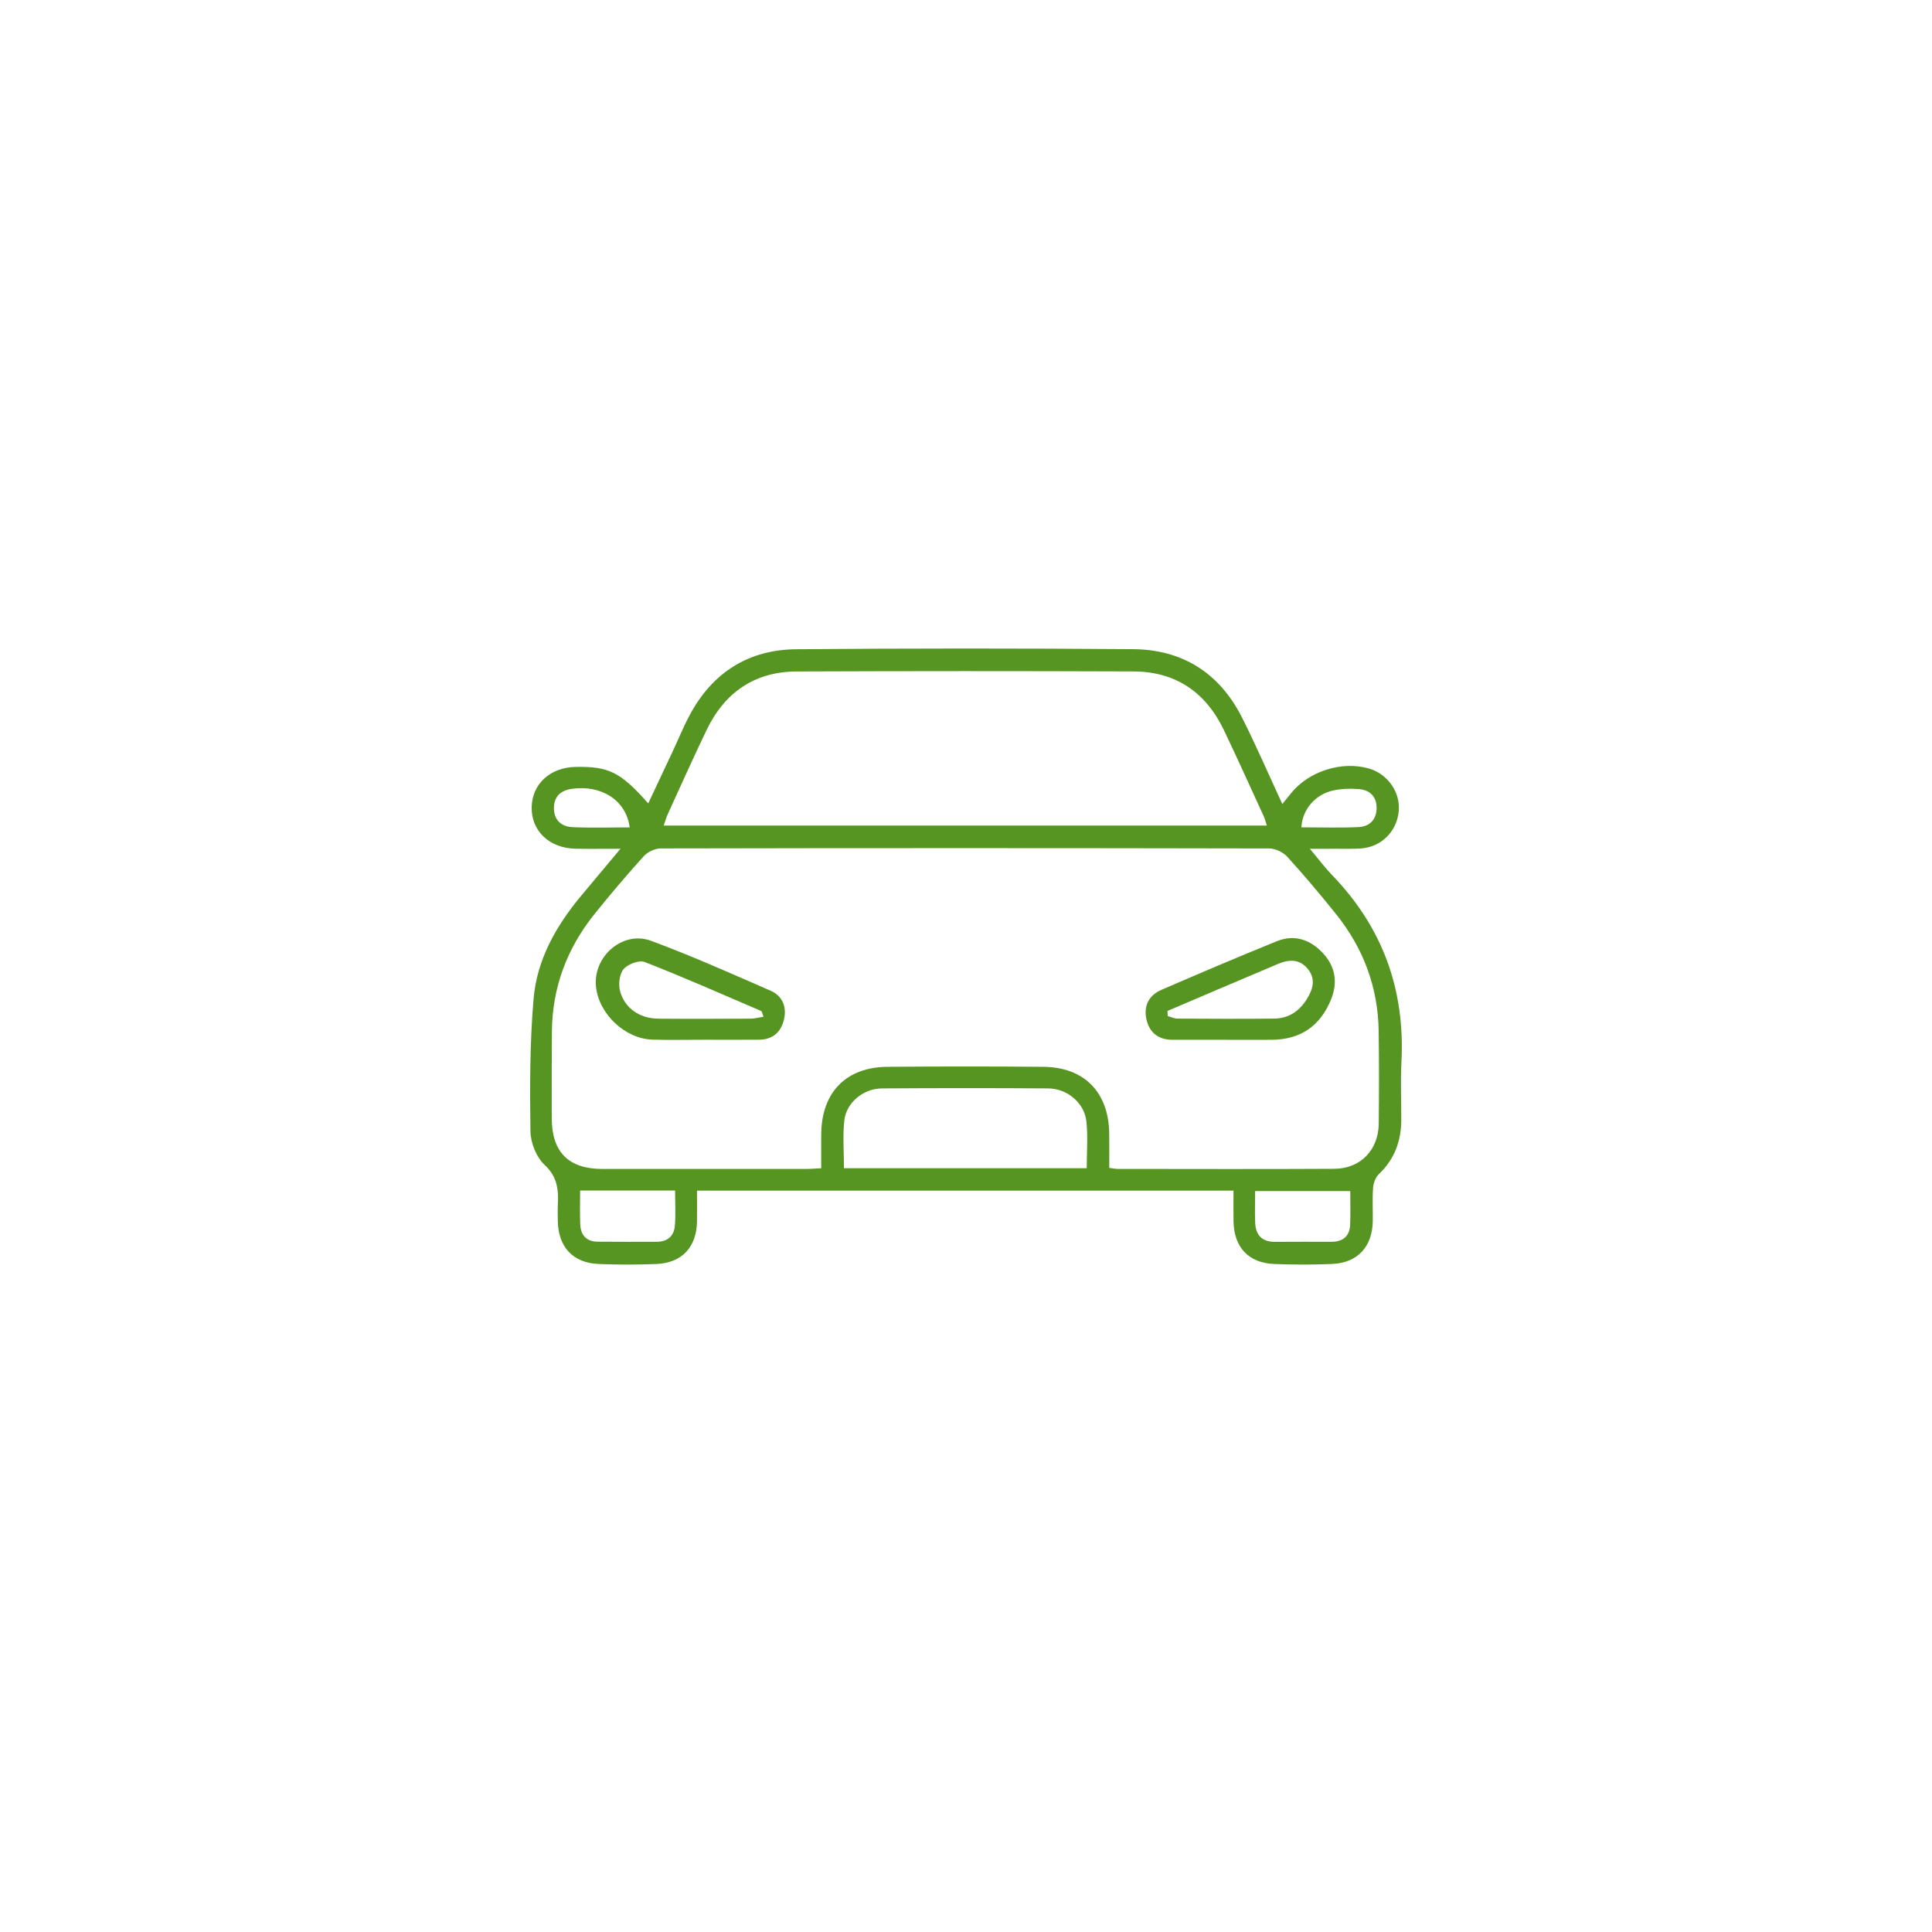
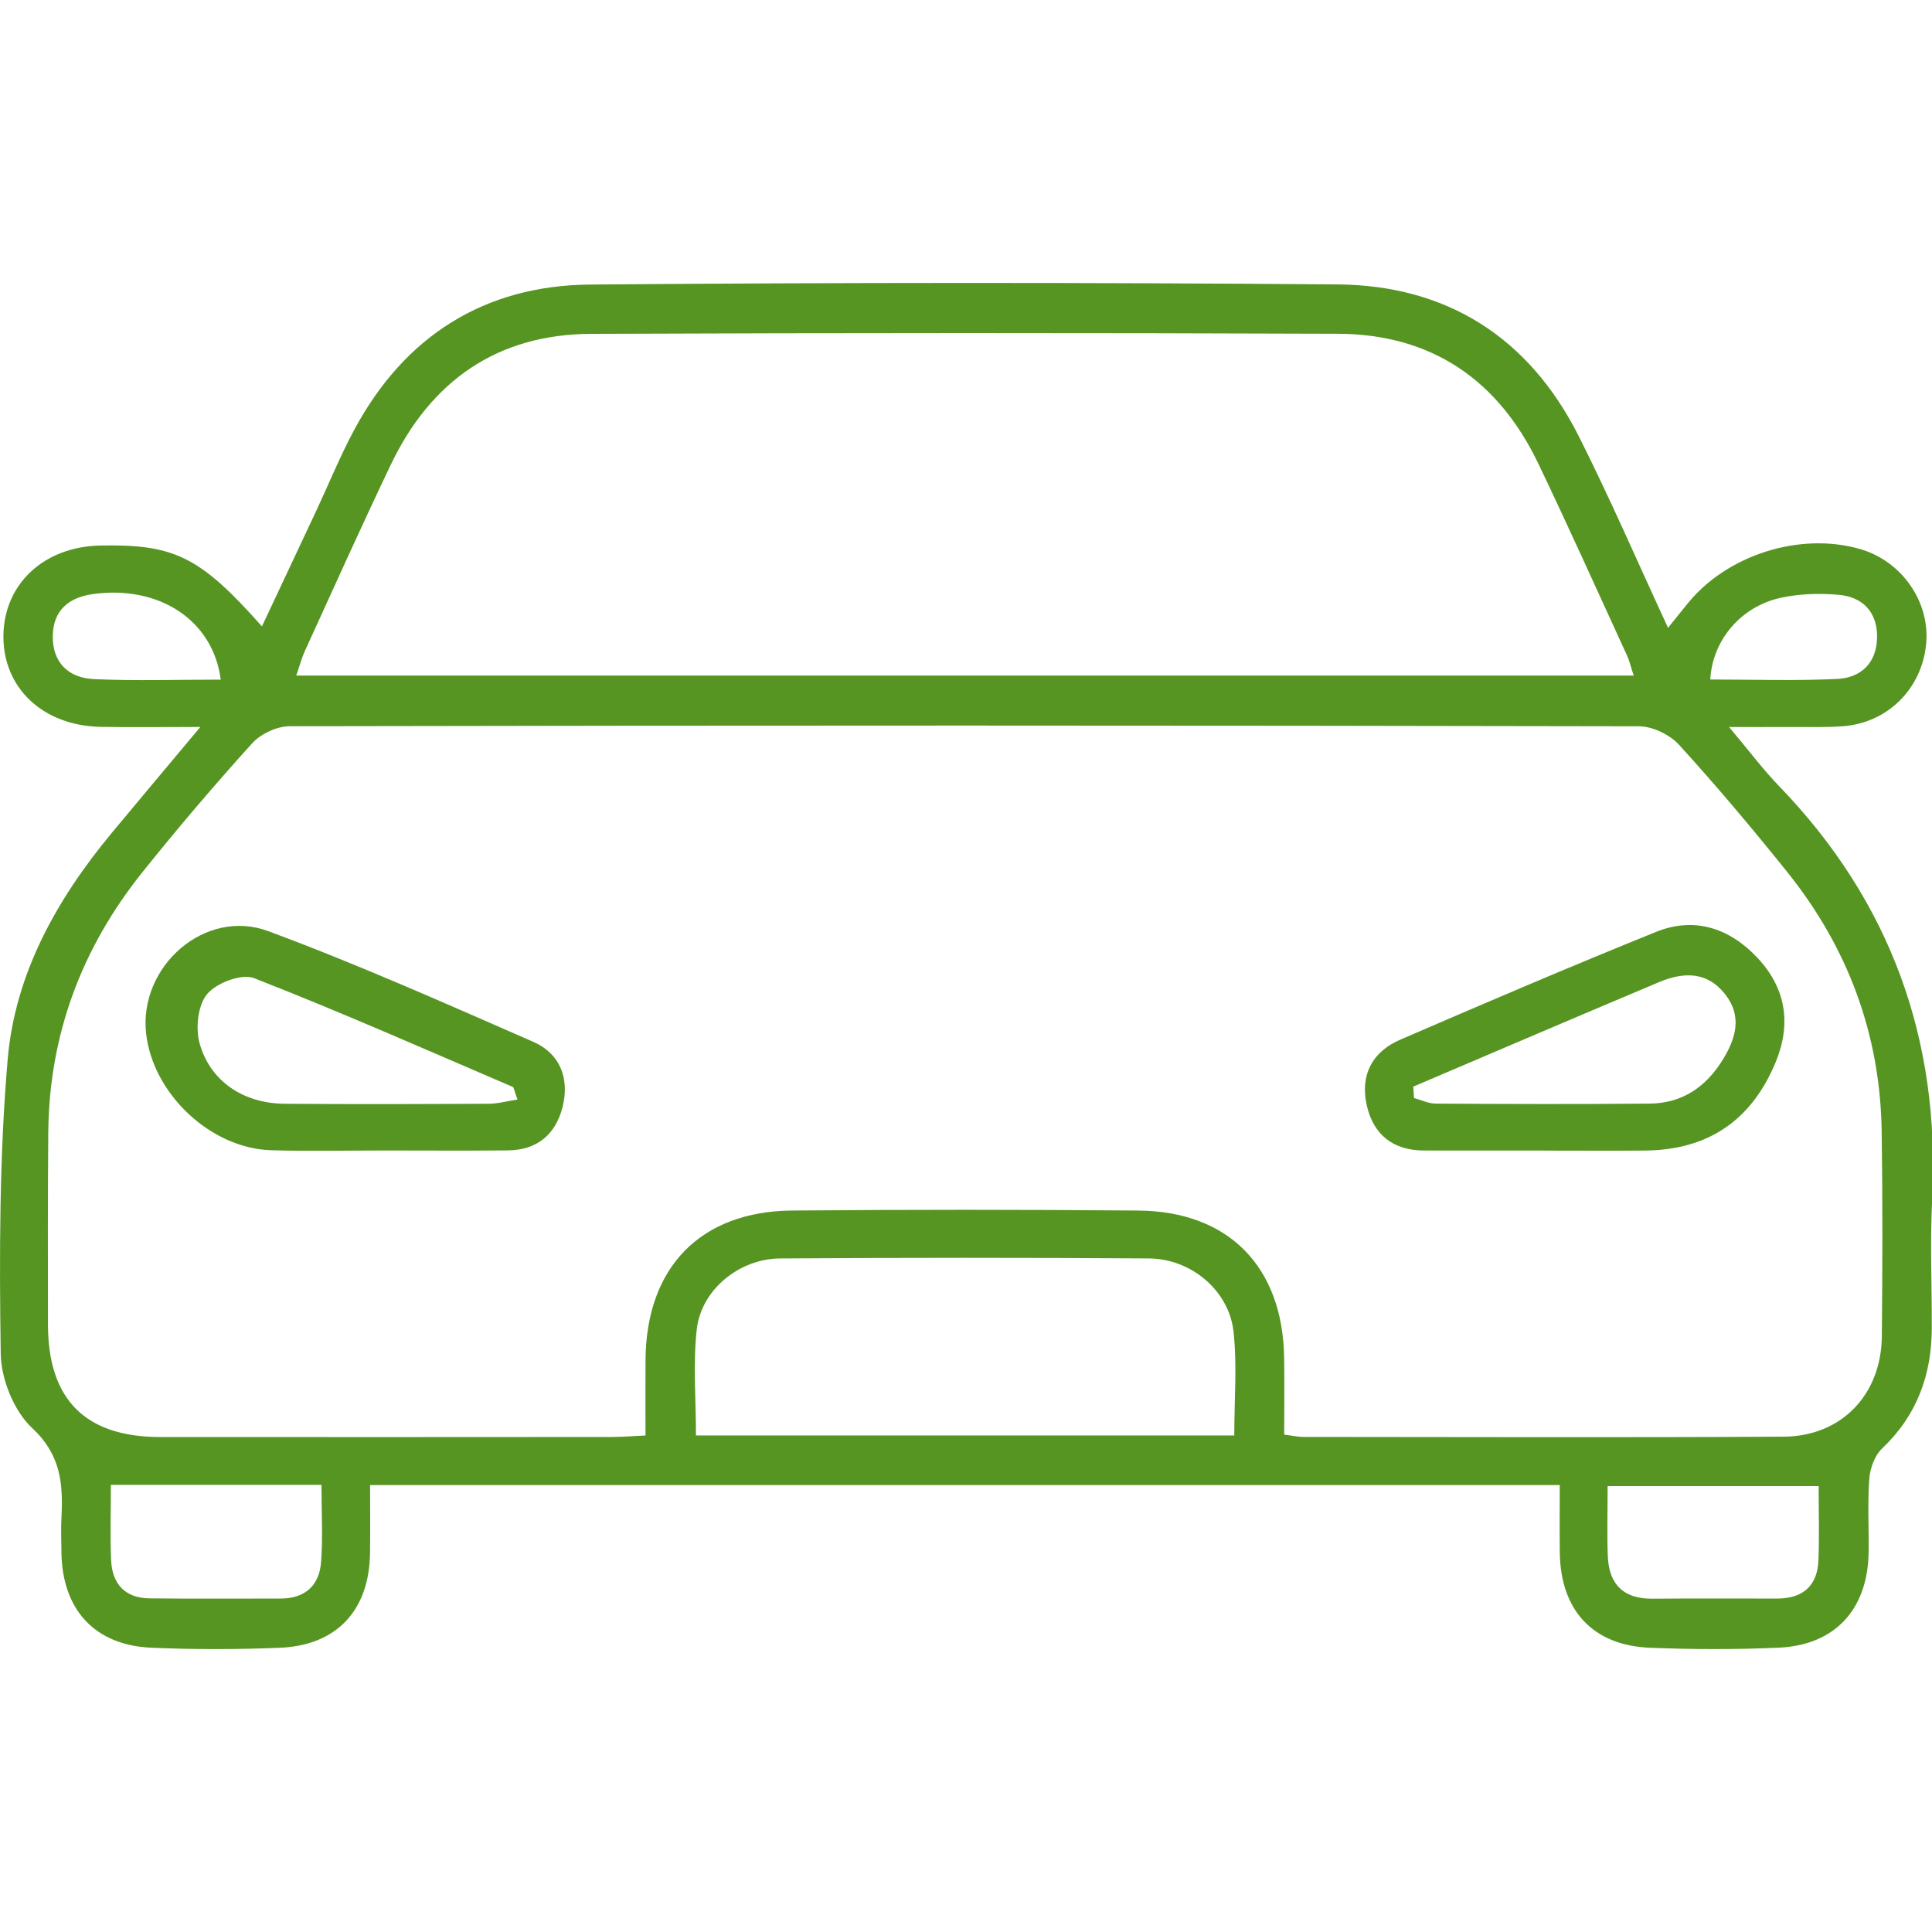
- <svg xmlns="http://www.w3.org/2000/svg" width="1080" zoomAndPan="magnify" viewBox="0 0 810 817.92" height="1080" preserveAspectRatio="xMidYMid meet" version="1.0">
+ <svg xmlns="http://www.w3.org/2000/svg" width="390" height="390" preserveAspectRatio="xMidYMid" version="1.0" viewBox="0 0 292.5 295.36" zoomAndPan="magnify">
  <defs>
-     <clipPath id="c2ae64dc7d">
-       <path d="M 220.355 274.555 L 589.32 274.555 L 589.32 535.531 L 220.355 535.531 Z M 220.355 274.555 " clip-rule="nonzero" />
+     <clipPath id="a">
+       <path d="m220.36 274.55h368.96v260.98h-368.96z" />
    </clipPath>
  </defs>
-   <g clip-path="url(#c2ae64dc7d)">
-     <path fill="#569522" d="M 518.246 504.059 L 291.125 504.059 C 291.125 508.578 291.172 512.801 291.117 517.023 C 290.973 527.965 284.758 534.688 273.855 535.121 C 265.711 535.445 257.527 535.461 249.383 535.109 C 238.539 534.641 232.344 527.832 232.199 516.891 C 232.168 514.648 232.094 512.398 232.207 510.16 C 232.527 503.781 232.086 498.258 226.613 493.172 C 223.129 489.93 220.676 483.828 220.609 478.965 C 220.34 460.242 220.336 441.426 221.938 422.793 C 223.348 406.391 231.328 392.184 241.82 379.535 C 247.094 373.18 252.414 366.867 258.727 359.324 C 251.371 359.324 245.543 359.41 239.723 359.305 C 228.633 359.105 220.957 351.809 221.125 341.762 C 221.293 331.938 228.934 324.891 239.637 324.684 C 253.77 324.41 258.672 326.805 270.48 340.121 C 274.035 332.555 277.453 325.301 280.855 318.039 C 283.273 312.875 285.426 307.566 288.121 302.551 C 297.75 284.652 312.988 275.027 333.156 274.859 C 380.684 274.457 428.219 274.449 475.754 274.832 C 496.734 274.984 512.387 284.996 521.863 303.785 C 527.82 315.594 533.066 327.762 538.922 340.395 C 540.336 338.637 541.438 337.285 542.527 335.922 C 550.055 326.488 564.117 322.012 575.645 325.375 C 583.586 327.695 588.969 335.461 588.195 343.488 C 587.371 352.066 580.797 358.602 572.188 359.195 C 568.734 359.434 565.258 359.309 561.789 359.328 C 558.602 359.344 555.418 359.332 550.574 359.332 C 554.414 363.902 557.039 367.426 560.066 370.559 C 581.395 392.633 590.926 418.98 589.348 449.566 C 588.93 457.707 589.297 465.887 589.277 474.047 C 589.254 483.02 586.441 490.77 579.77 497.09 C 578.371 498.418 577.496 500.844 577.344 502.836 C 576.992 507.5 577.285 512.211 577.215 516.902 C 577.047 527.82 570.781 534.645 559.965 535.105 C 551.82 535.457 543.637 535.441 535.488 535.117 C 524.59 534.684 518.418 528 518.258 517.012 C 518.195 512.793 518.246 508.57 518.246 504.059 Z M 465.641 494.426 C 467.273 494.633 468.242 494.859 469.215 494.863 C 499.809 494.879 530.398 494.992 560.992 494.816 C 572.035 494.754 579.629 486.797 579.738 475.676 C 579.867 462.625 579.898 449.57 579.707 436.52 C 579.43 417.934 573.227 401.379 561.617 386.934 C 554.98 378.672 548.152 370.547 541.016 362.719 C 539.25 360.781 535.957 359.199 533.363 359.195 C 447.504 359.016 361.641 359.012 275.781 359.184 C 273.352 359.188 270.254 360.629 268.617 362.438 C 261.371 370.445 254.371 378.668 247.609 387.113 C 236.039 401.574 229.848 418.113 229.688 436.734 C 229.586 448.973 229.605 461.207 229.629 473.445 C 229.66 487.754 236.766 494.871 251.031 494.883 C 279.785 494.902 308.543 494.902 337.297 494.875 C 339.27 494.875 341.242 494.703 343.707 494.586 C 343.707 489.434 343.676 484.777 343.711 480.121 C 343.848 462.488 354.191 451.789 371.73 451.641 C 393.754 451.457 415.777 451.457 437.805 451.645 C 455.047 451.805 465.348 462.375 465.629 479.688 C 465.707 484.527 465.641 489.367 465.641 494.426 Z M 532.367 349.512 C 531.824 347.855 531.57 346.715 531.09 345.676 C 525.477 333.453 519.969 321.184 514.16 309.055 C 506.5 293.055 493.754 284.32 475.906 284.254 C 428.363 284.074 380.82 284.078 333.277 284.27 C 315.422 284.348 302.746 293.23 295.102 309.207 C 289.473 320.969 284.141 332.871 278.715 344.73 C 278.082 346.109 277.695 347.602 277.031 349.512 Z M 456.109 494.578 C 456.109 487.699 456.668 481.164 455.969 474.77 C 455.105 466.902 447.875 460.832 439.789 460.781 C 416.328 460.625 392.867 460.629 369.402 460.785 C 361.566 460.84 354.34 466.777 353.492 474.324 C 352.754 480.898 353.34 487.621 353.34 494.578 Z M 567.68 504.246 L 527.391 504.246 C 527.391 509.117 527.258 513.387 527.426 517.645 C 527.637 522.996 530.422 525.797 535.957 525.742 C 543.891 525.668 551.82 525.723 559.754 525.715 C 564.637 525.711 567.449 523.309 567.637 518.395 C 567.816 513.75 567.676 509.09 567.676 504.246 Z M 241.641 504.008 C 241.641 509.125 241.477 513.789 241.688 518.438 C 241.898 522.941 244.367 525.629 249.027 525.68 C 257.359 525.77 265.695 525.711 274.031 525.715 C 278.668 525.719 281.418 523.254 281.762 518.809 C 282.133 514.02 281.844 509.184 281.844 504.008 Z M 262.621 350.277 C 261.117 338.836 250.762 332.227 238.254 333.938 C 233.625 334.57 230.648 337.031 230.551 341.852 C 230.441 347.004 233.539 349.969 238.422 350.184 C 246.332 350.535 254.273 350.277 262.621 350.277 Z M 546.98 350.254 C 555.082 350.254 563.18 350.531 571.246 350.145 C 575.805 349.926 578.785 347.02 578.832 342.172 C 578.879 337.34 576.07 334.473 571.43 334.078 C 567.824 333.77 564.043 333.879 560.516 334.637 C 552.883 336.273 547.402 342.691 546.98 350.254 Z M 546.98 350.254 " fill-opacity="1" fill-rule="nonzero" />
+   <g transform="matrix(.80077 0 0 .80077 -177.98 -176.6)">
+     <g clip-path="url(#a)">
+       <path d="m518.25 504.06h-227.12c0 4.519 0.047 8.742-8e-3 12.965-0.145 10.941-6.359 17.664-17.262 18.098-8.145 0.324-16.328 0.34-24.473-0.012-10.844-0.469-17.039-7.277-17.184-18.219-0.031-2.242-0.105-4.492 8e-3 -6.731 0.32-6.379-0.121-11.902-5.594-16.988-3.484-3.242-5.938-9.344-6.004-14.207-0.27-18.723-0.273-37.539 1.328-56.172 1.41-16.402 9.391-30.609 19.883-43.258 5.273-6.356 10.594-12.668 16.906-20.211-7.356 0-13.184 0.086-19.004-0.019-11.09-0.199-18.766-7.496-18.598-17.543 0.168-9.824 7.809-16.871 18.512-17.078 14.133-0.273 19.035 2.121 30.844 15.438 3.555-7.566 6.973-14.82 10.375-22.082 2.418-5.164 4.57-10.473 7.266-15.488 9.629-17.898 24.867-27.523 45.035-27.691 47.527-0.402 95.062-0.41 142.6-0.027 20.98 0.152 36.633 10.164 46.109 28.953 5.957 11.809 11.203 23.977 17.059 36.609 1.414-1.758 2.516-3.109 3.606-4.473 7.527-9.434 21.59-13.91 33.117-10.547 7.941 2.32 13.324 10.086 12.551 18.113-0.824 8.578-7.398 15.113-16.008 15.707-3.453 0.238-6.93 0.113-10.398 0.133-3.188 0.016-6.371 4e-3 -11.215 4e-3 3.84 4.57 6.465 8.094 9.492 11.227 21.328 22.074 30.859 48.422 29.281 79.008-0.418 8.141-0.051 16.32-0.07 24.48-0.023 8.973-2.836 16.723-9.508 23.043-1.398 1.328-2.273 3.754-2.426 5.746-0.352 4.664-0.059 9.375-0.129 14.066-0.168 10.918-6.434 17.742-17.25 18.203-8.145 0.352-16.328 0.336-24.477 0.012-10.898-0.434-17.07-7.117-17.23-18.105-0.062-4.219-0.012-8.441-0.012-12.953zm-52.605-9.633c1.633 0.207 2.602 0.434 3.574 0.438 30.594 0.016 61.184 0.129 91.777-0.047 11.043-0.062 18.637-8.02 18.746-19.141 0.129-13.051 0.16-26.105-0.031-39.156-0.277-18.586-6.481-35.141-18.09-49.586-6.637-8.262-13.465-16.387-20.602-24.215-1.766-1.938-5.059-3.519-7.652-3.523-85.859-0.18-171.72-0.184-257.58-0.012-2.43 4e-3 -5.527 1.445-7.164 3.254-7.246 8.008-14.246 16.23-21.008 24.676-11.57 14.461-17.762 31-17.922 49.621-0.102 12.238-0.082 24.473-0.059 36.711 0.031 14.309 7.137 21.426 21.402 21.438 28.754 0.019 57.512 0.019 86.266-8e-3 1.973 0 3.945-0.172 6.41-0.289 0-5.152-0.031-9.809 4e-3 -14.465 0.137-17.633 10.48-28.332 28.02-28.48 22.023-0.184 44.047-0.184 66.074 4e-3 17.242 0.16 27.543 10.73 27.824 28.043 0.078 4.84 0.012 9.68 0.012 14.738zm66.727-144.91c-0.543-1.656-0.797-2.797-1.277-3.836-5.613-12.223-11.121-24.492-16.93-36.621-7.66-16-20.406-24.734-38.254-24.801-47.543-0.18-95.086-0.176-142.63 0.016-17.855 0.078-30.531 8.961-38.176 24.938-5.629 11.762-10.961 23.664-16.387 35.523-0.633 1.379-1.02 2.871-1.684 4.781zm-76.258 145.07c0-6.879 0.559-13.414-0.141-19.809-0.863-7.867-8.094-13.938-16.18-13.988-23.461-0.156-46.922-0.152-70.387 4e-3 -7.836 0.055-15.062 5.992-15.91 13.539-0.738 6.574-0.152 13.297-0.152 20.254zm111.57 9.668h-40.289c0 4.871-0.133 9.141 0.035 13.398 0.211 5.352 2.996 8.152 8.531 8.098 7.934-0.074 15.863-0.019 23.797-0.027 4.883-4e-3 7.695-2.406 7.883-7.32 0.18-4.644 0.039-9.305 0.039-14.148zm-326.04-0.238c0 5.117-0.164 9.781 0.047 14.43 0.211 4.504 2.68 7.191 7.34 7.242 8.332 0.09 16.668 0.031 25.004 0.035 4.637 4e-3 7.387-2.461 7.731-6.906 0.371-4.789 0.082-9.625 0.082-14.801zm20.98-153.73c-1.504-11.441-11.859-18.051-24.367-16.34-4.629 0.633-7.606 3.094-7.703 7.914-0.109 5.152 2.988 8.117 7.871 8.332 7.91 0.352 15.852 0.094 24.199 0.094zm284.36-0.023c8.102 0 16.199 0.277 24.266-0.109 4.559-0.219 7.539-3.125 7.586-7.973 0.047-4.832-2.762-7.699-7.402-8.094-3.606-0.309-7.387-0.199-10.914 0.559-7.633 1.637-13.113 8.055-13.535 15.617z" fill="#569522" />
+     </g>
+     <path d="m294.23 440.18c-7.332-4e-3 -14.668 0.172-21.988-0.047-11.574-0.344-22.602-10.789-23.875-22.312-1.414-12.797 11.25-23.988 23.32-19.516 17.137 6.356 33.867 13.816 50.625 21.145 5.019 2.195 6.906 6.867 5.606 12.262-1.289 5.336-4.82 8.398-10.477 8.453-7.738 0.074-15.473 0.019-23.211 0.016zm25.043-9.73c-0.637-1.711-0.676-2.309-0.926-2.414-16.41-7.035-32.742-14.266-49.363-20.754-2.363-0.926-7.18 0.898-8.965 3.035s-2.246 6.559-1.426 9.453c2.051 7.262 8.418 11.426 16.203 11.492 13.016 0.105 26.039 0.059 39.059-4e-3 1.672-8e-3 3.34-0.484 5.418-0.809z" fill="#569522" />
+     <path d="m515.54 440.19c-7.738 0-15.477 0.012-23.215-4e-3 -5.922-0.012-9.672-3.043-10.93-8.684-1.273-5.707 1.055-10.16 6.359-12.453 16.23-7.019 32.492-13.977 48.887-20.602 7.406-2.992 14.129-0.66 19.422 5.019 5.34 5.731 6.449 12.484 3.426 19.812-4.609 11.172-12.914 16.816-25.012 16.918-6.312 0.055-12.625 8e-3 -18.938 8e-3zm-25.25-12.199c0.047 0.727 0.094 1.453 0.141 2.176 1.379 0.371 2.758 1.059 4.141 1.066 13.625 0.078 27.25 0.129 40.875-4e-3 6.188-0.059 10.75-3.188 13.953-8.418 2.508-4.094 3.707-8.293 0.43-12.457-3.465-4.406-7.969-4.277-12.684-2.289-8.414 3.551-16.824 7.113-25.227 10.695-7.211 3.07-14.422 6.144-21.629 9.23z" fill="#569522" />
  </g>
-   <path fill="#569522" d="M 294.23 440.176 C 286.898 440.172 279.562 440.348 272.242 440.129 C 260.668 439.785 249.641 429.34 248.367 417.816 C 246.953 405.02 259.617 393.828 271.688 398.301 C 288.824 404.656 305.555 412.117 322.312 419.445 C 327.332 421.641 329.219 426.312 327.918 431.707 C 326.629 437.043 323.098 440.105 317.441 440.16 C 309.703 440.234 301.969 440.18 294.23 440.176 Z M 319.273 430.445 C 318.637 428.734 318.598 428.137 318.348 428.031 C 301.938 420.996 285.605 413.766 268.984 407.277 C 266.621 406.352 261.805 408.176 260.02 410.312 C 258.234 412.449 257.773 416.871 258.594 419.766 C 260.645 427.027 267.012 431.191 274.797 431.258 C 287.812 431.363 300.836 431.316 313.855 431.254 C 315.527 431.246 317.195 430.77 319.273 430.445 Z M 319.273 430.445 " fill-opacity="1" fill-rule="nonzero" />
-   <path fill="#569522" d="M 515.535 440.191 C 507.797 440.191 500.059 440.203 492.32 440.188 C 486.398 440.176 482.648 437.145 481.391 431.504 C 480.117 425.797 482.445 421.344 487.75 419.051 C 503.98 412.031 520.242 405.074 536.637 398.449 C 544.043 395.457 550.766 397.789 556.059 403.469 C 561.398 409.199 562.508 415.953 559.484 423.281 C 554.875 434.453 546.57 440.098 534.473 440.199 C 528.16 440.254 521.848 440.207 515.535 440.207 Z M 490.285 427.992 C 490.332 428.719 490.379 429.445 490.426 430.168 C 491.805 430.539 493.184 431.227 494.566 431.234 C 508.191 431.312 521.816 431.363 535.441 431.23 C 541.629 431.172 546.191 428.043 549.395 422.812 C 551.902 418.719 553.102 414.52 549.824 410.355 C 546.359 405.949 541.855 406.078 537.141 408.066 C 528.727 411.617 520.316 415.18 511.914 418.762 C 504.703 421.832 497.492 424.906 490.285 427.992 Z M 490.285 427.992 " fill-opacity="1" fill-rule="nonzero" />
</svg>
